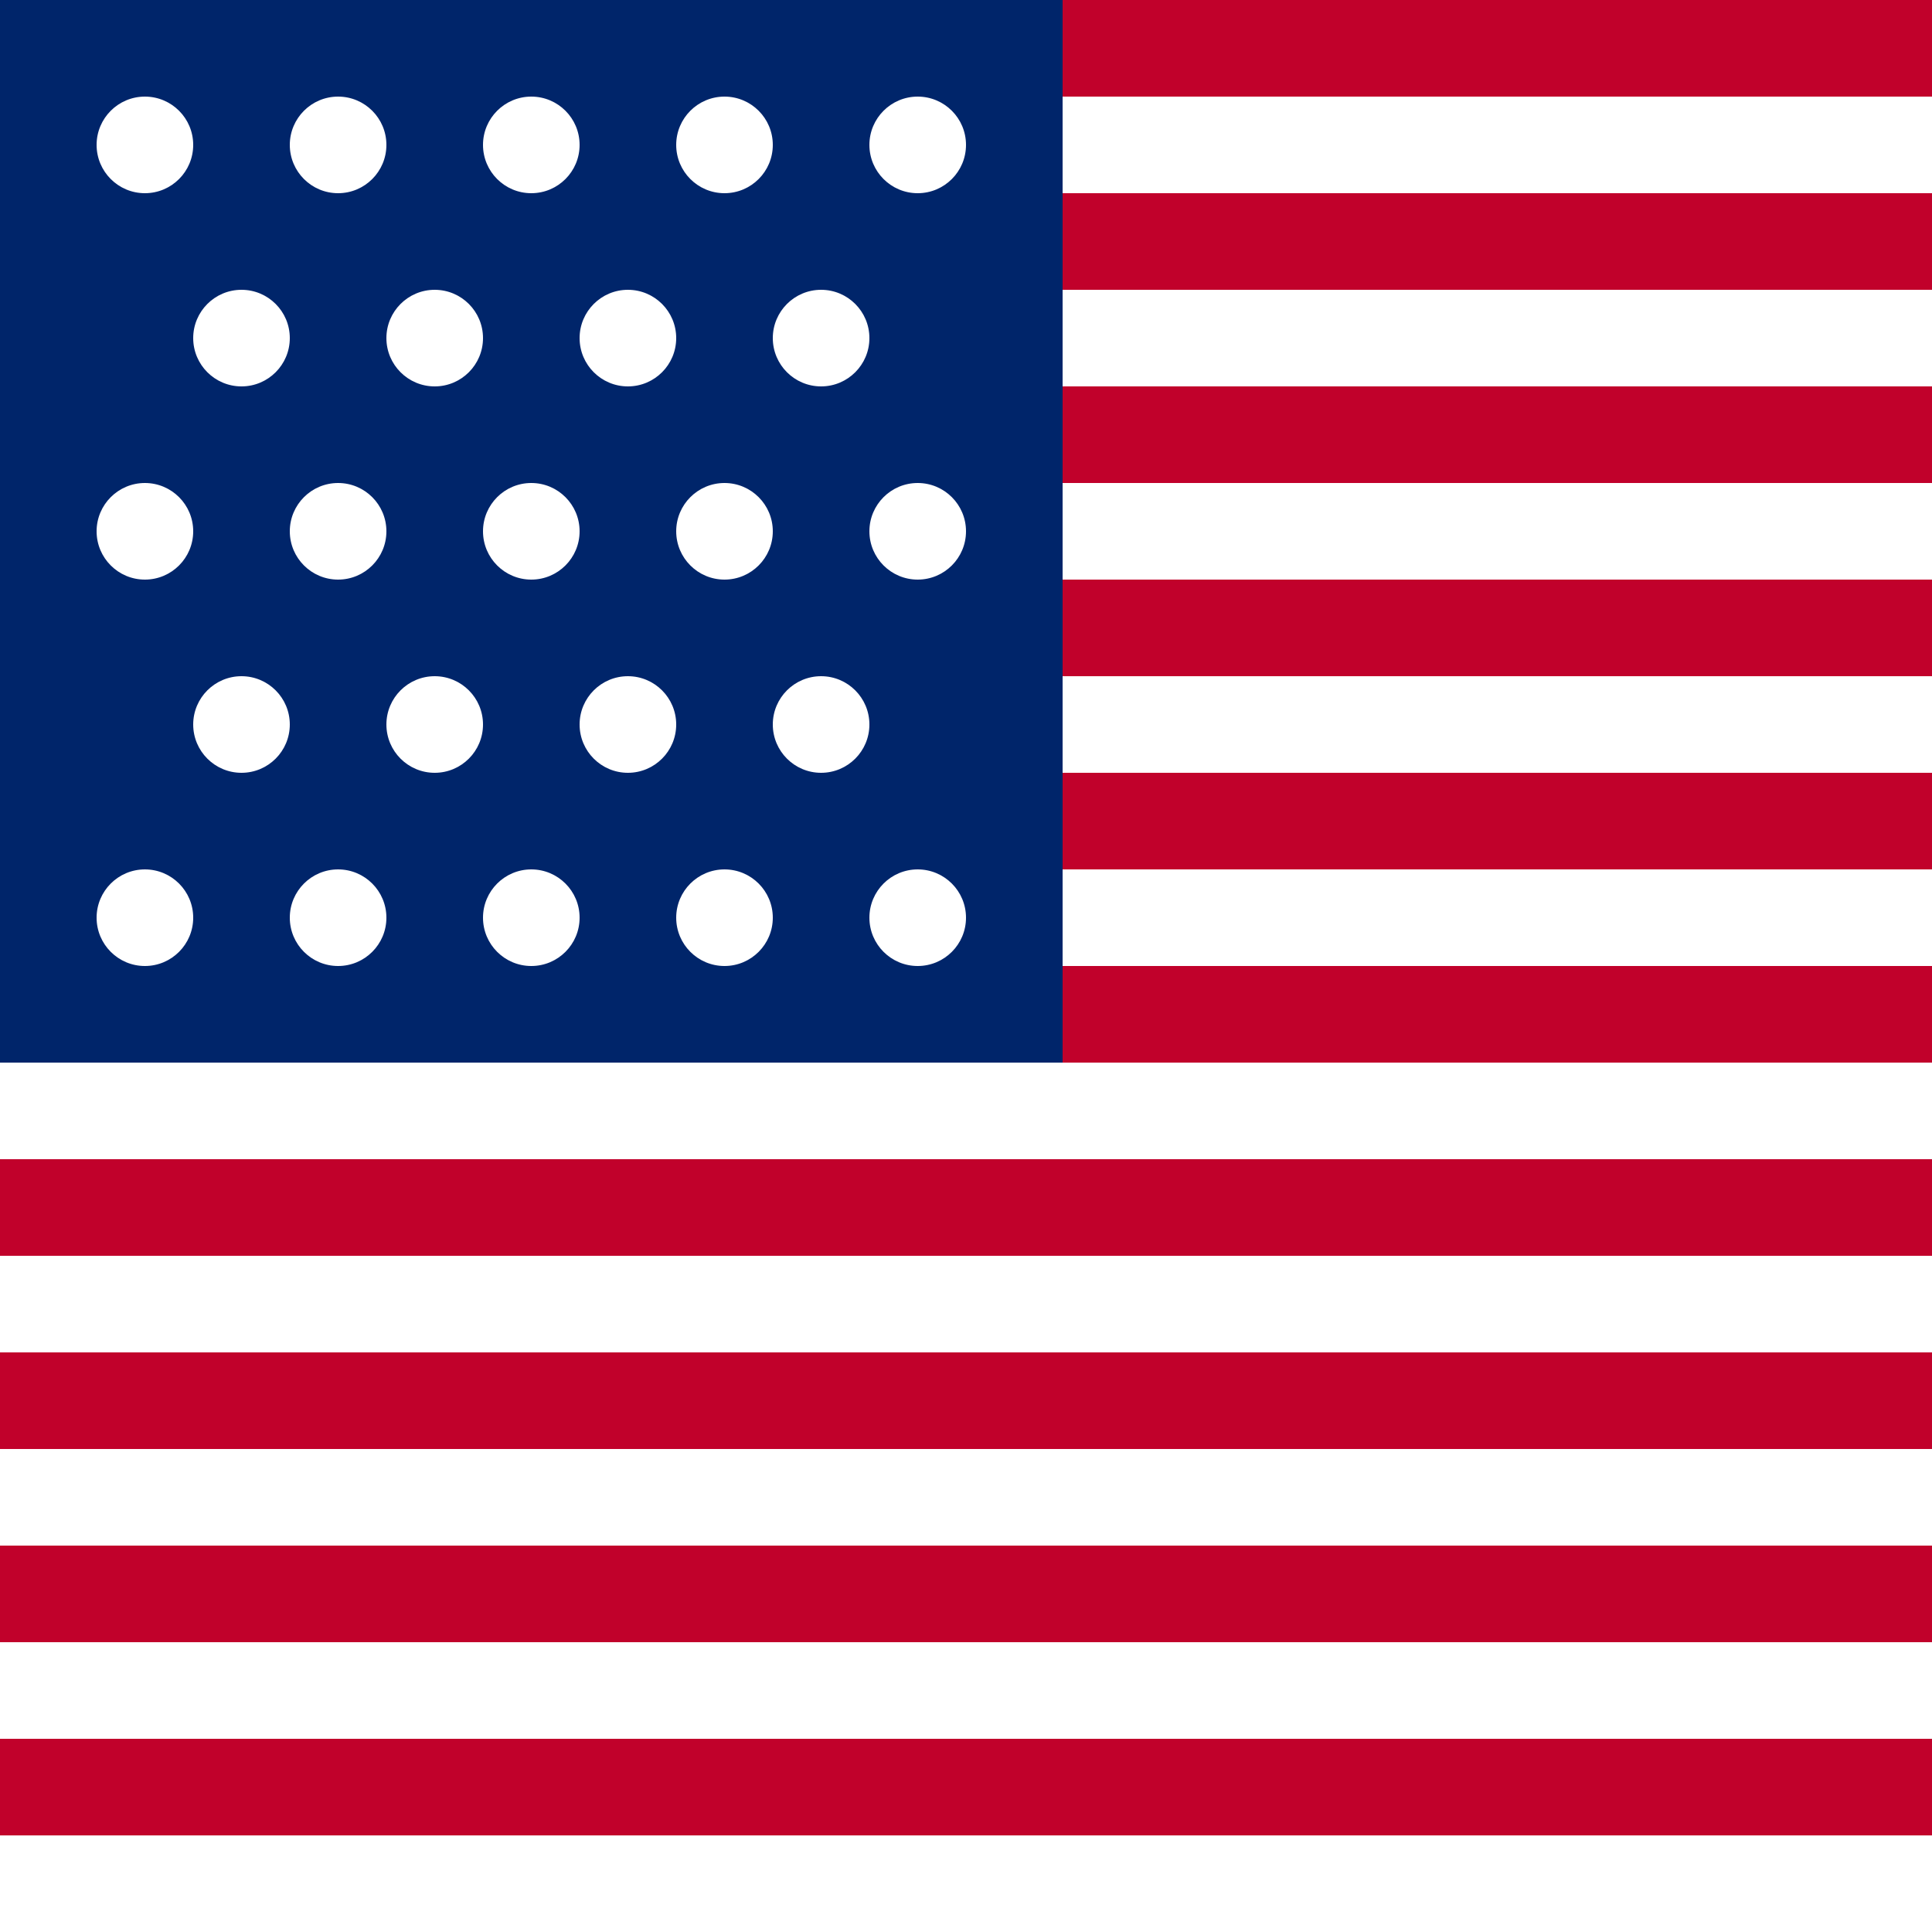
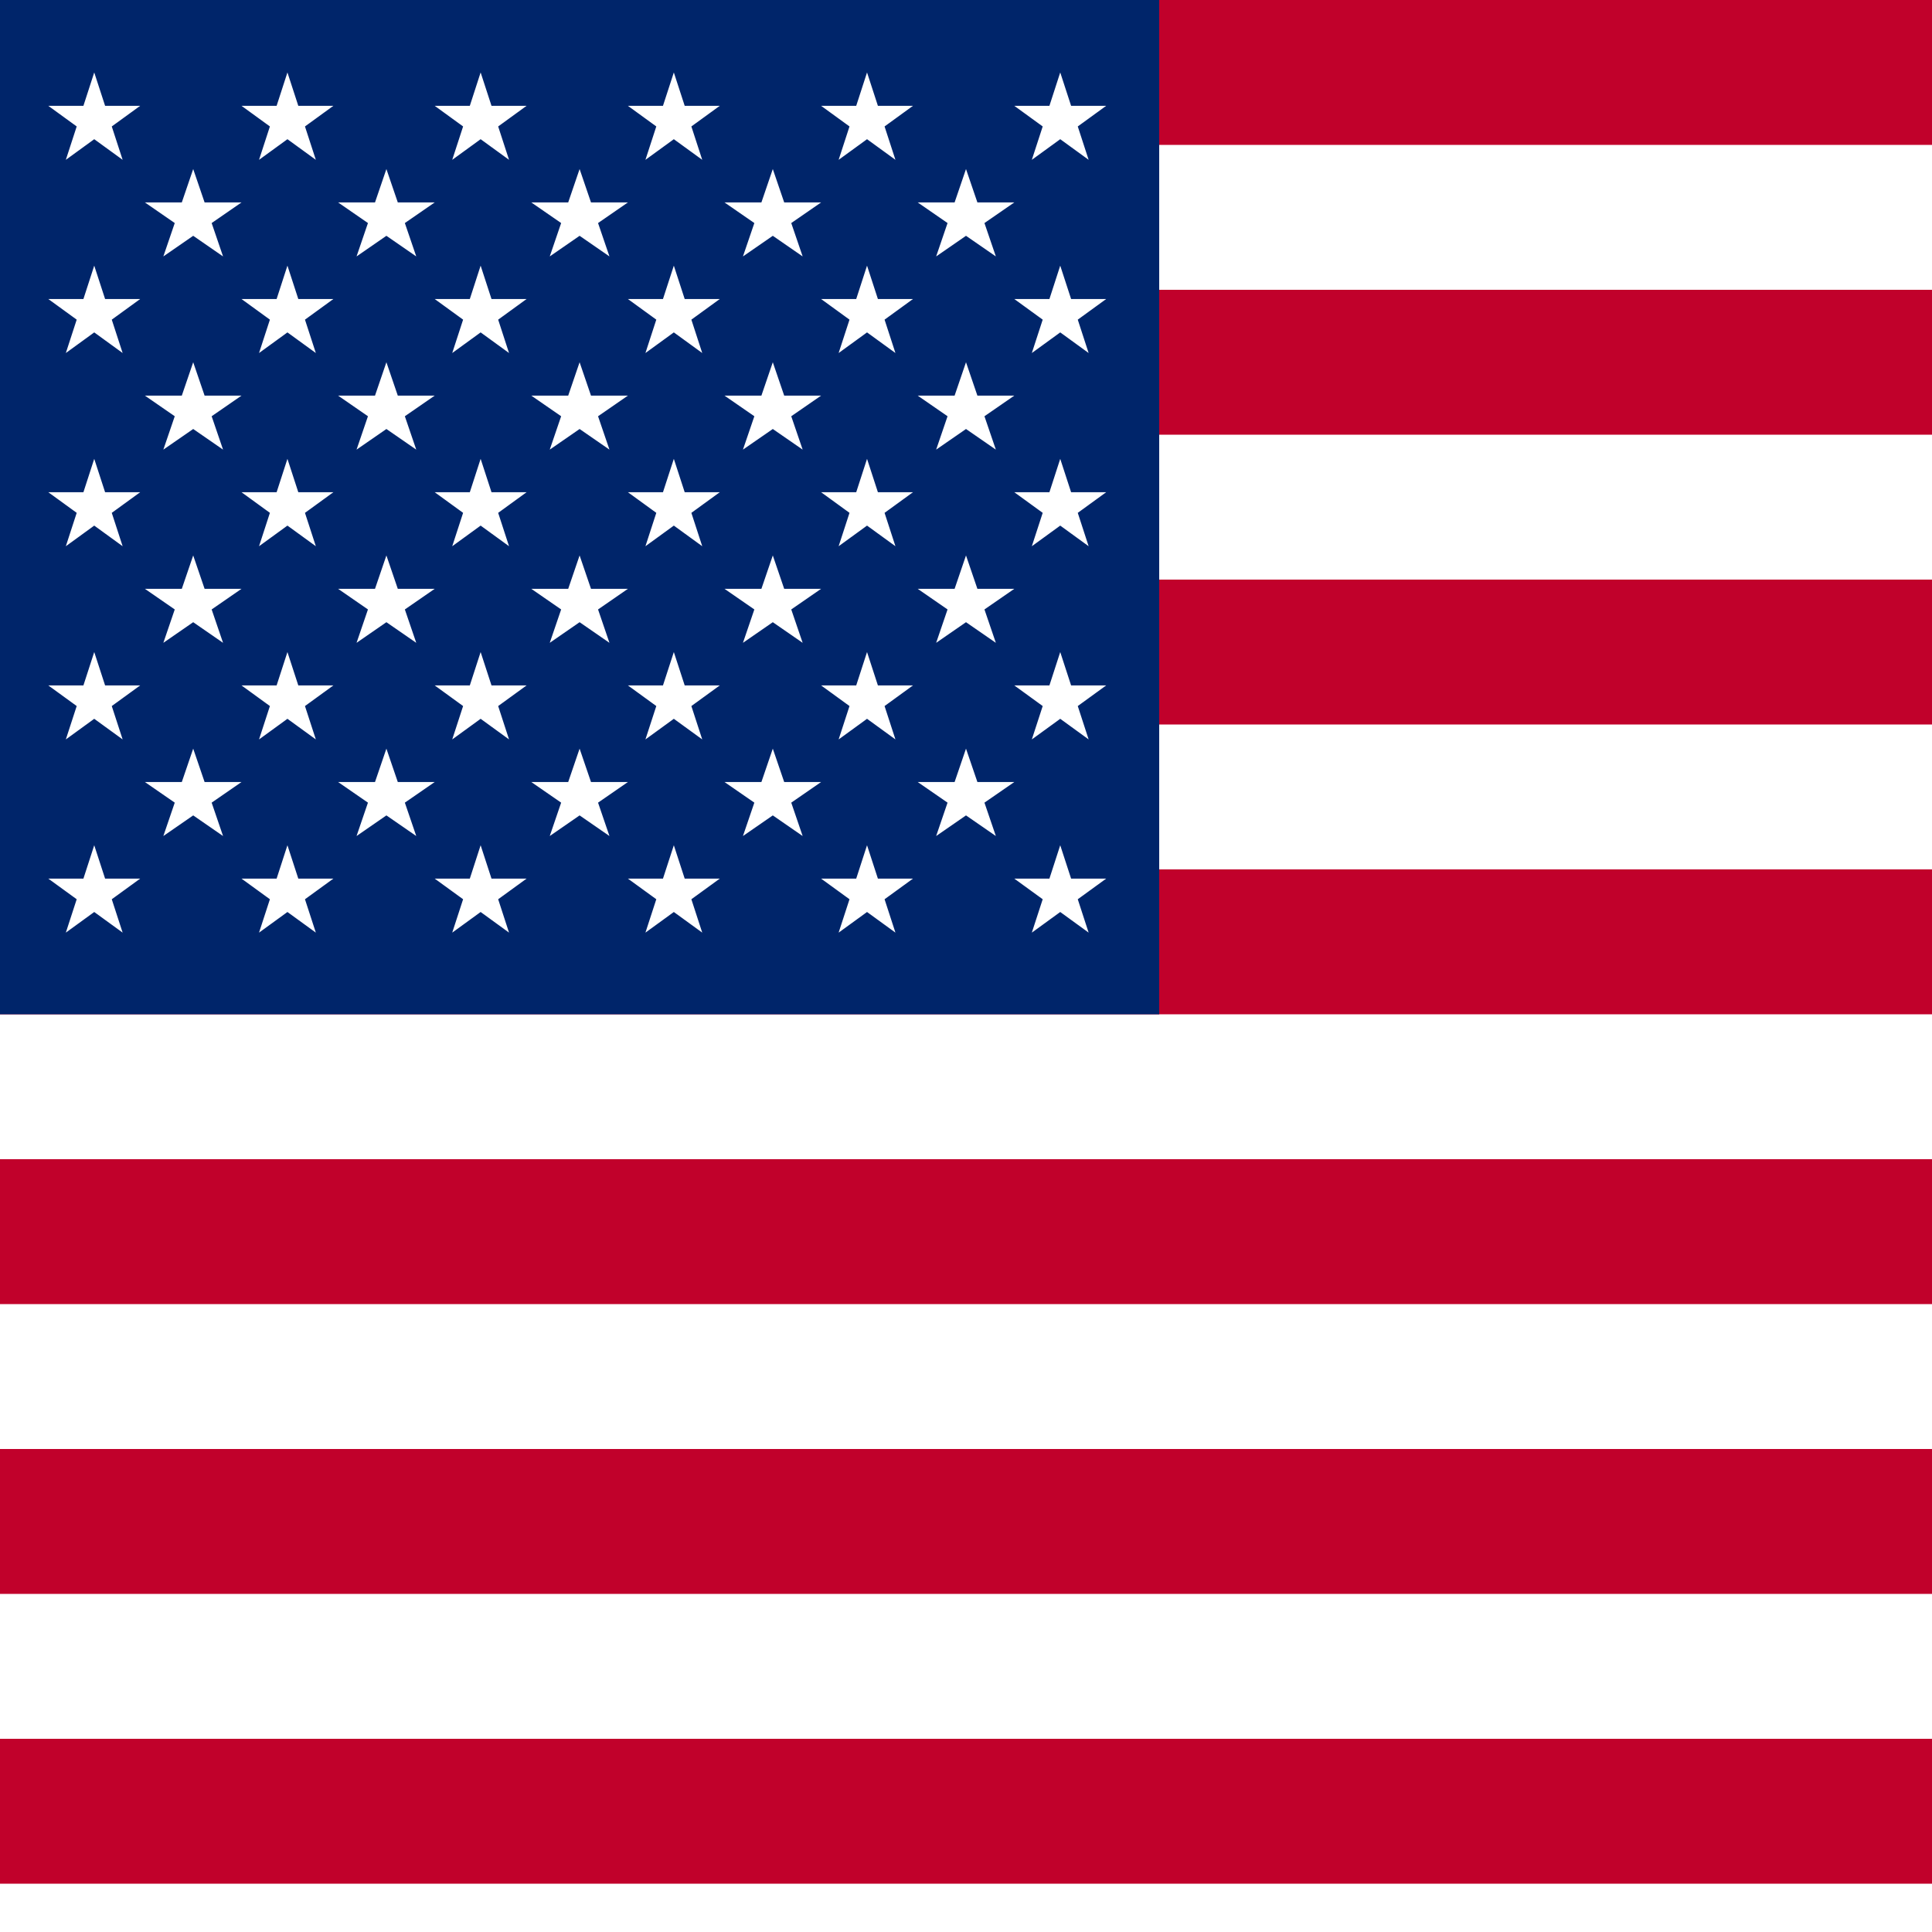
<svg xmlns="http://www.w3.org/2000/svg" width="40" height="40" viewBox="0 0 40 40" fill="none">
-   <path d="M40 0H0V40H40V0Z" fill="white" />
-   <mask id="mask0" mask-type="alpha" maskUnits="userSpaceOnUse" x="0" y="0" width="22" height="22">
-     <path d="M22 0H0V22H22V0Z" fill="white" />
-   </mask>
-   <g mask="url(#mask0)">
-     <path d="M22 0H0V22H22V0Z" fill="#00256A" />
-     <path fill-rule="evenodd" clip-rule="evenodd" d="M3 4C2.448 4 2 3.552 2 3C2 2.448 2.448 2 3 2C3.552 2 4 2.448 4 3C4 3.552 3.552 4 3 4ZM7 4C6.448 4 6 3.552 6 3C6 2.448 6.448 2 7 2C7.552 2 8 2.448 8 3C8 3.552 7.552 4 7 4ZM11 4C10.448 4 10 3.552 10 3C10 2.448 10.448 2 11 2C11.552 2 12 2.448 12 3C12 3.552 11.552 4 11 4ZM15 4C14.448 4 14 3.552 14 3C14 2.448 14.448 2 15 2C15.552 2 16 2.448 16 3C16 3.552 15.552 4 15 4ZM19 4C18.448 4 18 3.552 18 3C18 2.448 18.448 2 19 2C19.552 2 20 2.448 20 3C20 3.552 19.552 4 19 4ZM3 12C2.448 12 2 11.552 2 11C2 10.448 2.448 10 3 10C3.552 10 4 10.448 4 11C4 11.552 3.552 12 3 12ZM7 12C6.448 12 6 11.552 6 11C6 10.448 6.448 10 7 10C7.552 10 8 10.448 8 11C8 11.552 7.552 12 7 12ZM11 12C10.448 12 10 11.552 10 11C10 10.448 10.448 10 11 10C11.552 10 12 10.448 12 11C12 11.552 11.552 12 11 12ZM15 12C14.448 12 14 11.552 14 11C14 10.448 14.448 10 15 10C15.552 10 16 10.448 16 11C16 11.552 15.552 12 15 12ZM19 12C18.448 12 18 11.552 18 11C18 10.448 18.448 10 19 10C19.552 10 20 10.448 20 11C20 11.552 19.552 12 19 12ZM3 20C2.448 20 2 19.552 2 19C2 18.448 2.448 18 3 18C3.552 18 4 18.448 4 19C4 19.552 3.552 20 3 20ZM7 20C6.448 20 6 19.552 6 19C6 18.448 6.448 18 7 18C7.552 18 8 18.448 8 19C8 19.552 7.552 20 7 20ZM11 20C10.448 20 10 19.552 10 19C10 18.448 10.448 18 11 18C11.552 18 12 18.448 12 19C12 19.552 11.552 20 11 20ZM15 20C14.448 20 14 19.552 14 19C14 18.448 14.448 18 15 18C15.552 18 16 18.448 16 19C16 19.552 15.552 20 15 20ZM19 20C18.448 20 18 19.552 18 19C18 18.448 18.448 18 19 18C19.552 18 20 18.448 20 19C20 19.552 19.552 20 19 20ZM5 8C4.448 8 4 7.552 4 7C4 6.448 4.448 6 5 6C5.552 6 6 6.448 6 7C6 7.552 5.552 8 5 8ZM5 16C4.448 16 4 15.552 4 15C4 14.448 4.448 14 5 14C5.552 14 6 14.448 6 15C6 15.552 5.552 16 5 16ZM9 8C8.448 8 8 7.552 8 7C8 6.448 8.448 6 9 6C9.552 6 10 6.448 10 7C10 7.552 9.552 8 9 8ZM9 16C8.448 16 8 15.552 8 15C8 14.448 8.448 14 9 14C9.552 14 10 14.448 10 15C10 15.552 9.552 16 9 16ZM13 8C12.448 8 12 7.552 12 7C12 6.448 12.448 6 13 6C13.552 6 14 6.448 14 7C14 7.552 13.552 8 13 8ZM13 16C12.448 16 12 15.552 12 15C12 14.448 12.448 14 13 14C13.552 14 14 14.448 14 15C14 15.552 13.552 16 13 16ZM17 8C16.448 8 16 7.552 16 7C16 6.448 16.448 6 17 6C17.552 6 18 6.448 18 7C18 7.552 17.552 8 17 8ZM17 16C16.448 16 16 15.552 16 15C16 14.448 16.448 14 17 14C17.552 14 18 14.448 18 15C18 15.552 17.552 16 17 16Z" fill="white" />
-   </g>
-   <path fill-rule="evenodd" clip-rule="evenodd" d="M22 0H40V2H22V0ZM22 8H40V10H22V8ZM0 28H40V30H0V28ZM22 16H40V18H22V16ZM0 36H40V38H0V36ZM22 4H40V6H22V4ZM0 24H40V26H0V24ZM22 12H40V14H22V12ZM0 32H40V34H0V32ZM22 20H40V22H22V20Z" fill="#C1012B" />
+   <rect width="40" height="40" fill="white" />
+   <rect width="40" height="3" fill="#C1012B" />
+   <rect y="6" width="40" height="3" fill="#C1012B" />
+   <rect y="12" width="40" height="3" fill="#C1012B" />
+   <rect y="18" width="40" height="3" fill="#C1012B" />
+   <rect y="24" width="40" height="3" fill="#C1012B" />
+   <rect y="30" width="40" height="3" fill="#C1012B" />
+   <rect y="36" width="40" height="3" fill="#C1012B" />
+   <rect width="24" height="21" fill="#00256A" />
+   <path fill-rule="evenodd" clip-rule="evenodd" d="M1.951 1.5L2.176 2.191H2.902L2.314 2.618L2.539 3.309L1.951 2.882L1.363 3.309L1.588 2.618L1 2.191H1.727L1.951 1.5ZM1.951 5.5L2.176 6.191H2.902L2.314 6.618L2.539 7.309L1.951 6.882L1.363 7.309L1.588 6.618L1 6.191H1.727L1.951 5.5ZM2.176 10.191L1.951 9.5L1.727 10.191H1L1.588 10.618L1.363 11.309L1.951 10.882L2.539 11.309L2.314 10.618L2.902 10.191H2.176ZM1.951 13.5L2.176 14.191H2.902L2.314 14.618L2.539 15.309L1.951 14.882L1.363 15.309L1.588 14.618L1 14.191H1.727L1.951 13.5ZM2.176 18.191L1.951 17.5L1.727 18.191H1L1.588 18.618L1.363 19.309L1.951 18.882L2.539 19.309L2.314 18.618L2.902 18.191H2.176Z" fill="white" />
+   <path fill-rule="evenodd" clip-rule="evenodd" d="M4.236 4.191L4 3.5L3.764 4.191H3L3.618 4.618L3.382 5.309L4 4.882L4.618 5.309L4.382 4.618L5 4.191H4.236ZM4.236 8.191L4 7.5L3.764 8.191H3L3.618 8.618L3.382 9.309L4 8.882L4.618 9.309L4.382 8.618L5 8.191H4.236ZM4 11.5L4.236 12.191H5L4.382 12.618L4.618 13.309L4 12.882L3.382 13.309L3.618 12.618L3 12.191H3.764L4 11.5ZM4.236 16.191L4 15.5L3.764 16.191H3L3.618 16.618L3.382 17.309L4 16.882L4.618 17.309L4.382 16.618L5 16.191H4.236Z" fill="white" />
+   <path fill-rule="evenodd" clip-rule="evenodd" d="M5.951 1.5L6.176 2.191H6.902L6.314 2.618L6.539 3.309L5.951 2.882L5.363 3.309L5.588 2.618L5 2.191H5.727L5.951 1.5ZM5.951 5.5L6.176 6.191H6.902L6.314 6.618L6.539 7.309L5.951 6.882L5.363 7.309L5.588 6.618L5 6.191H5.727L5.951 5.5ZM6.176 10.191L5.951 9.5L5.727 10.191H5L5.588 10.618L5.363 11.309L5.951 10.882L6.539 11.309L6.314 10.618L6.902 10.191H6.176ZM5.951 13.5L6.176 14.191H6.902L6.314 14.618L6.539 15.309L5.951 14.882L5.363 15.309L5.588 14.618L5 14.191H5.727L5.951 13.5ZM6.176 18.191L5.951 17.5L5.727 18.191H5L5.588 18.618L5.363 19.309L5.951 18.882L6.539 19.309L6.314 18.618L6.902 18.191H6.176Z" fill="white" />
+   <path fill-rule="evenodd" clip-rule="evenodd" d="M8.236 4.191L8 3.5L7.764 4.191H7L7.618 4.618L7.382 5.309L8 4.882L8.618 5.309L8.382 4.618L9 4.191H8.236ZM8.236 8.191L8 7.5L7.764 8.191H7L7.618 8.618L7.382 9.309L8 8.882L8.618 9.309L8.382 8.618L9 8.191H8.236ZM8 11.5L8.236 12.191H9L8.382 12.618L8.618 13.309L8 12.882L7.382 13.309L7.618 12.618L7 12.191H7.764L8 11.5ZM8.236 16.191L8 15.5L7.764 16.191H7L7.618 16.618L7.382 17.309L8 16.882L8.618 17.309L8.382 16.618L9 16.191H8.236Z" fill="white" />
+   <path fill-rule="evenodd" clip-rule="evenodd" d="M9.951 1.5L10.176 2.191H10.902L10.314 2.618L10.539 3.309L9.951 2.882L9.363 3.309L9.588 2.618L9 2.191H9.727L9.951 1.5ZM9.951 5.5L10.176 6.191H10.902L10.314 6.618L10.539 7.309L9.951 6.882L9.363 7.309L9.588 6.618L9 6.191H9.727L9.951 5.5ZM10.176 10.191L9.951 9.5L9.727 10.191H9L9.588 10.618L9.363 11.309L9.951 10.882L10.539 11.309L10.314 10.618L10.902 10.191H10.176ZM9.951 13.5L10.176 14.191H10.902L10.314 14.618L10.539 15.309L9.951 14.882L9.363 15.309L9.588 14.618L9 14.191H9.727L9.951 13.5ZM10.176 18.191L9.951 17.5L9.727 18.191H9L9.588 18.618L9.363 19.309L9.951 18.882L10.539 19.309L10.314 18.618L10.902 18.191H10.176Z" fill="white" />
+   <path fill-rule="evenodd" clip-rule="evenodd" d="M12.236 4.191L12 3.5L11.764 4.191H11L11.618 4.618L11.382 5.309L12 4.882L12.618 5.309L12.382 4.618L13 4.191H12.236ZM12.236 8.191L12 7.5L11.764 8.191H11L11.618 8.618L11.382 9.309L12 8.882L12.618 9.309L12.382 8.618L13 8.191H12.236ZM12 11.5L12.236 12.191H13L12.382 12.618L12.618 13.309L12 12.882L11.382 13.309L11.618 12.618L11 12.191H11.764L12 11.5ZM12.236 16.191L12 15.5L11.764 16.191H11L11.618 16.618L11.382 17.309L12 16.882L12.618 17.309L12.382 16.618L13 16.191H12.236Z" fill="white" />
+   <path fill-rule="evenodd" clip-rule="evenodd" d="M13.951 1.5L14.176 2.191H14.902L14.314 2.618L14.539 3.309L13.951 2.882L13.363 3.309L13.588 2.618L13 2.191H13.726L13.951 1.5ZM13.951 5.5L14.176 6.191H14.902L14.314 6.618L14.539 7.309L13.951 6.882L13.363 7.309L13.588 6.618L13 6.191H13.726L13.951 5.5ZM14.176 10.191L13.951 9.5L13.726 10.191H13L13.588 10.618L13.363 11.309L13.951 10.882L14.539 11.309L14.314 10.618L14.902 10.191H14.176ZM13.951 13.5L14.176 14.191H14.902L14.314 14.618L14.539 15.309L13.951 14.882L13.363 15.309L13.588 14.618L13 14.191H13.726L13.951 13.5ZM14.176 18.191L13.951 17.5L13.726 18.191H13L13.588 18.618L13.363 19.309L13.951 18.882L14.539 19.309L14.314 18.618L14.902 18.191H14.176Z" fill="white" />
+   <path fill-rule="evenodd" clip-rule="evenodd" d="M16.236 4.191L16 3.5L15.764 4.191H15L15.618 4.618L15.382 5.309L16 4.882L16.618 5.309L16.382 4.618L17 4.191H16.236ZM16.236 8.191L16 7.5L15.764 8.191H15L15.618 8.618L15.382 9.309L16 8.882L16.618 9.309L16.382 8.618L17 8.191H16.236ZM16 11.5L16.236 12.191H17L16.382 12.618L16.618 13.309L16 12.882L15.382 13.309L15.618 12.618L15 12.191H15.764L16 11.5ZM16.236 16.191L16 15.5L15.764 16.191H15L15.618 16.618L15.382 17.309L16 16.882L16.618 17.309L16.382 16.618L17 16.191H16.236Z" fill="white" />
+   <path fill-rule="evenodd" clip-rule="evenodd" d="M17.951 1.5L18.176 2.191H18.902L18.314 2.618L18.539 3.309L17.951 2.882L17.363 3.309L17.588 2.618L17 2.191H17.727L17.951 1.5ZM17.951 5.5L18.176 6.191H18.902L18.314 6.618L18.539 7.309L17.951 6.882L17.363 7.309L17.588 6.618L17 6.191H17.727L17.951 5.5ZM18.176 10.191L17.951 9.5L17.727 10.191H17L17.588 10.618L17.363 11.309L17.951 10.882L18.539 11.309L18.314 10.618L18.902 10.191H18.176ZM17.951 13.5L18.176 14.191H18.902L18.314 14.618L18.539 15.309L17.951 14.882L17.363 15.309L17.588 14.618L17 14.191H17.727L17.951 13.5ZM18.176 18.191L17.951 17.5L17.727 18.191H17L17.588 18.618L17.363 19.309L17.951 18.882L18.539 19.309L18.314 18.618L18.902 18.191H18.176Z" fill="white" />
+   <path fill-rule="evenodd" clip-rule="evenodd" d="M20.236 4.191L20 3.5L19.764 4.191H19L19.618 4.618L19.382 5.309L20 4.882L20.618 5.309L20.382 4.618L21 4.191H20.236ZM20.236 8.191L20 7.5L19.764 8.191H19L19.618 8.618L19.382 9.309L20 8.882L20.618 9.309L20.382 8.618L21 8.191H20.236ZM20 11.5L20.236 12.191H21L20.382 12.618L20.618 13.309L20 12.882L19.382 13.309L19.618 12.618L19 12.191H19.764L20 11.5ZM20.236 16.191L20 15.5L19.764 16.191H19L19.618 16.618L19.382 17.309L20 16.882L20.618 17.309L20.382 16.618L21 16.191H20.236Z" fill="white" />
+   <path fill-rule="evenodd" clip-rule="evenodd" d="M21.951 1.5L22.176 2.191H22.902L22.314 2.618L22.539 3.309L21.951 2.882L21.363 3.309L21.588 2.618L21 2.191H21.727L21.951 1.5ZM21.951 5.5L22.176 6.191H22.902L22.314 6.618L22.539 7.309L21.951 6.882L21.363 7.309L21.588 6.618L21 6.191H21.727L21.951 5.5ZM22.176 10.191L21.951 9.5L21.727 10.191H21L21.588 10.618L21.363 11.309L21.951 10.882L22.539 11.309L22.314 10.618L22.902 10.191H22.176ZM21.951 13.5L22.176 14.191H22.902L22.314 14.618L22.539 15.309L21.951 14.882L21.363 15.309L21.588 14.618L21 14.191H21.727L21.951 13.5ZM22.176 18.191L21.951 17.5L21.727 18.191H21L21.588 18.618L21.363 19.309L21.951 18.882L22.539 19.309L22.314 18.618L22.902 18.191H22.176Z" fill="white" />
</svg>
